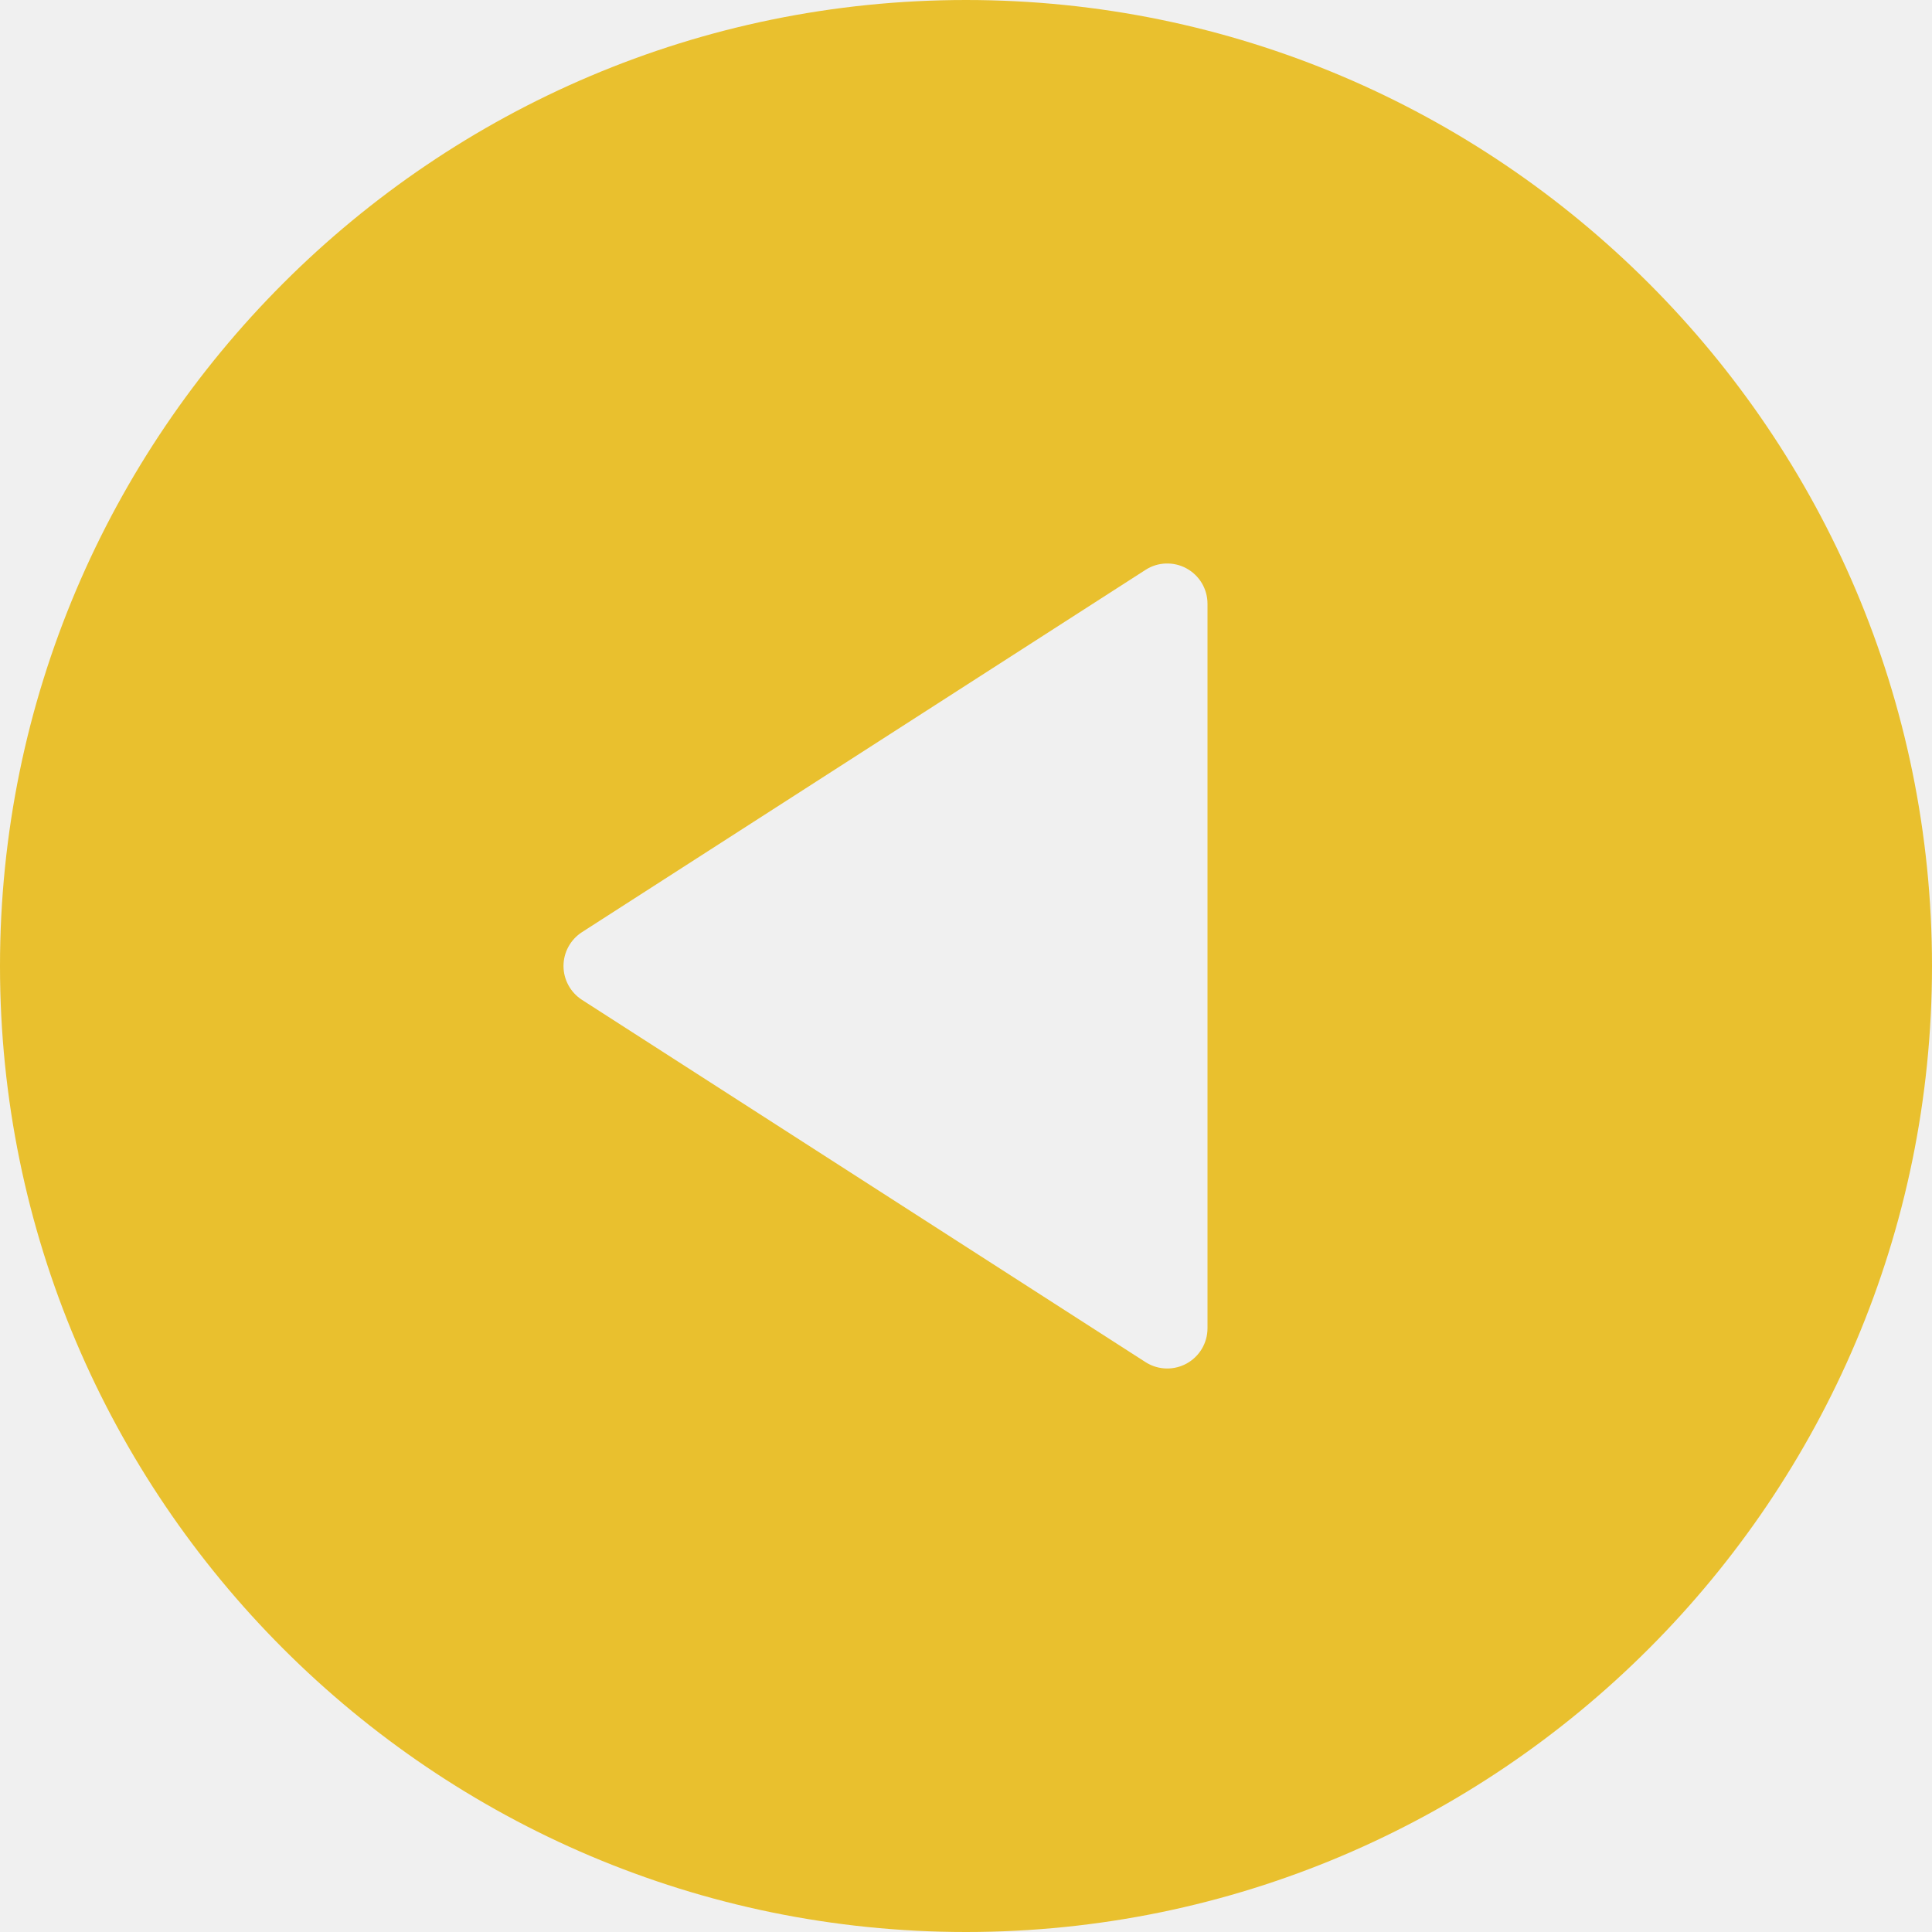
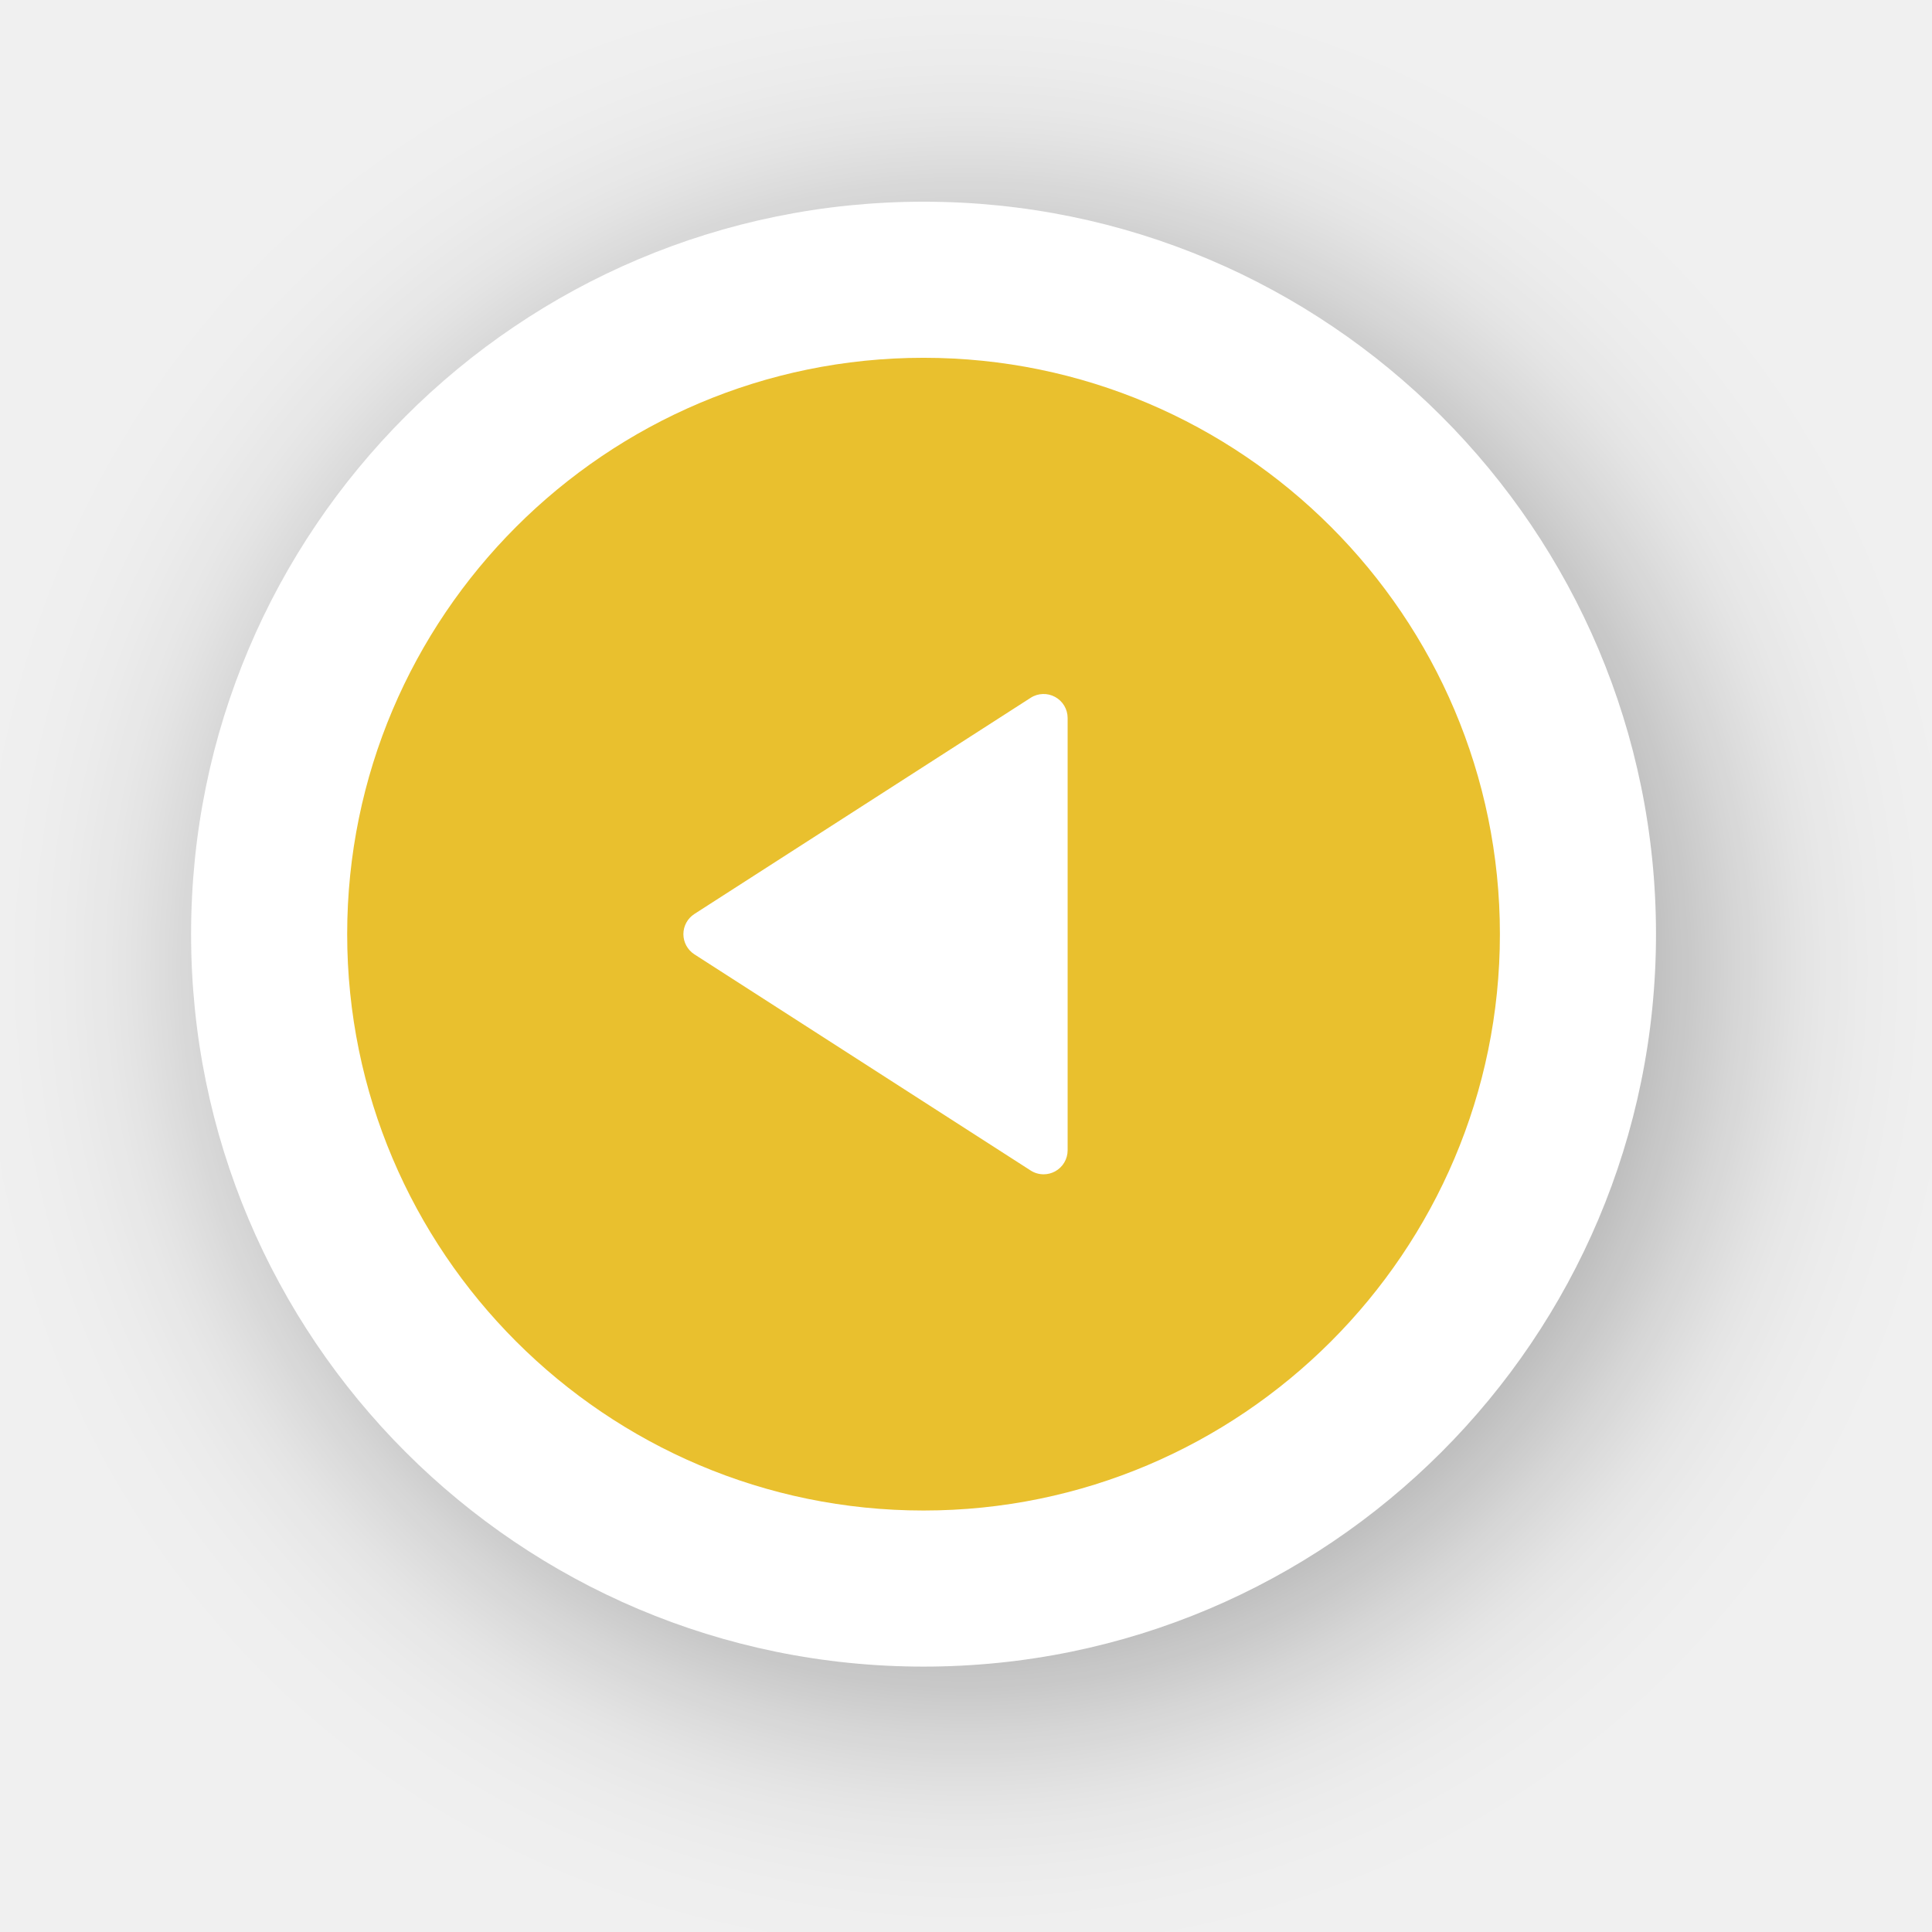
- <svg xmlns="http://www.w3.org/2000/svg" width="96" height="96" viewBox="0 0 96 96" fill="none">
-   <path d="M48 0C74.469 0 96 21.533 96 48C96 74.467 74.469 96 48 96C21.531 96 0 74.467 0 48C0 21.533 21.531 0 48 0ZM28.918 49.682L56.918 67.682C57.246 67.894 57.625 68 58 68C58.328 68 58.66 67.918 58.957 67.756C59.602 67.404 60 66.732 60 66V30C60 29.268 59.602 28.596 58.957 28.244C58.324 27.896 57.531 27.918 56.918 28.318L28.918 46.318C28.348 46.685 28 47.32 28 48C28 48.68 28.348 49.314 28.918 49.682Z" fill="#E9C02E" />
+ <svg xmlns="http://www.w3.org/2000/svg" width="182" height="182" viewBox="0 0 182 182" fill="none">
+   <g filter="url(#filter0_d)">
+     <circle cx="87" cy="88" r="69" fill="white" />
+   </g>
+   <path d="M87 33.705C116.94 33.705 141.295 58.062 141.295 88C141.295 117.938 116.94 142.295 87 142.295C57.06 142.295 32.705 117.938 32.705 88C32.705 58.062 57.06 33.705 87 33.705ZM65.415 89.902L97.088 110.263C97.459 110.504 97.887 110.623 98.311 110.623C98.683 110.623 99.058 110.53 99.394 110.347C100.123 109.949 100.574 109.189 100.574 108.361V67.639C100.574 66.811 100.123 66.051 99.394 65.653C98.678 65.26 97.781 65.284 97.088 65.737L65.415 86.098C64.77 86.513 64.377 87.231 64.377 88C64.377 88.769 64.77 89.487 65.415 89.902Z" fill="#E9C02E" />
+   <defs>
+     <filter id="filter0_d" x="0" y="0" width="182" height="182" filterUnits="userSpaceOnUse" color-interpolation-filters="sRGB">
+       <feFlood flood-opacity="0" result="BackgroundImageFix" />
+       <feColorMatrix in="SourceAlpha" type="matrix" values="0 0 0 0 0 0 0 0 0 0 0 0 0 0 0 0 0 0 127 0" />
+       <feOffset dx="4" dy="3" />
+       <feGaussianBlur stdDeviation="11" />
+       <feColorMatrix type="matrix" values="0 0 0 0 0 0 0 0 0 0 0 0 0 0 0 0 0 0 0.32 0" />
+       <feBlend mode="normal" in2="BackgroundImageFix" result="effect1_dropShadow" />
+       <feBlend mode="normal" in="SourceGraphic" in2="effect1_dropShadow" result="shape" />
+     </filter>
+   </defs>
</svg>
